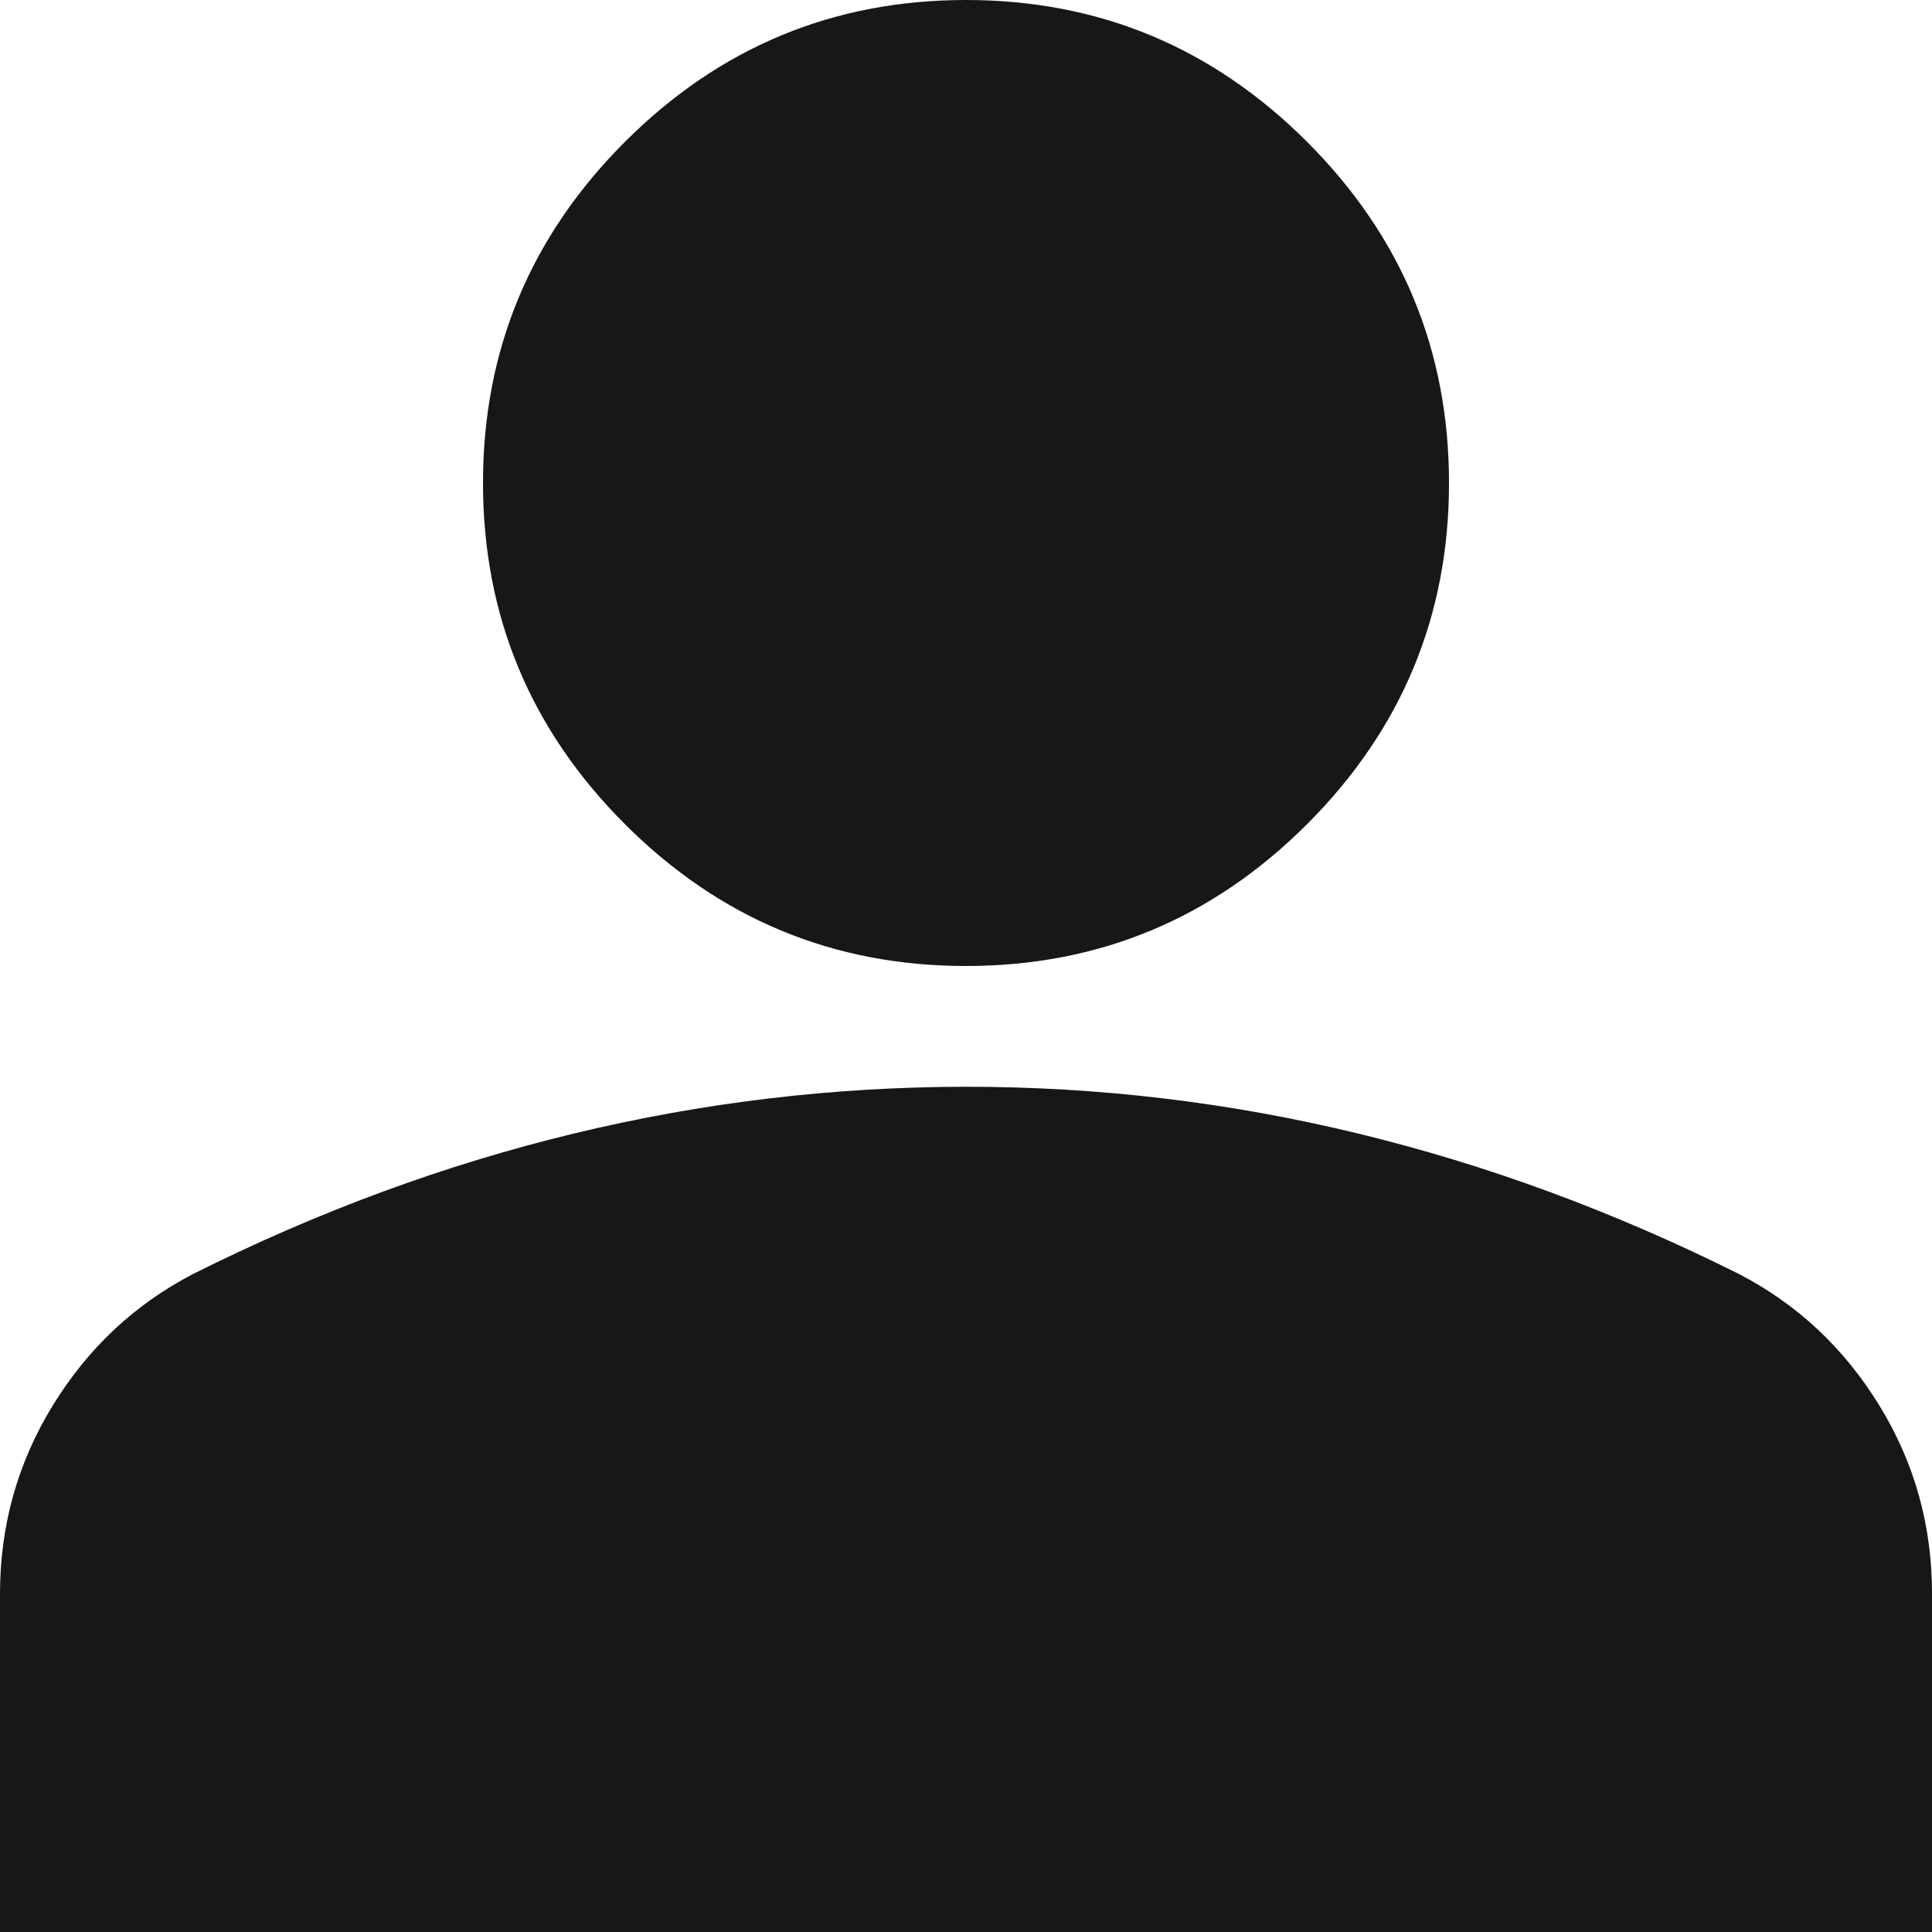
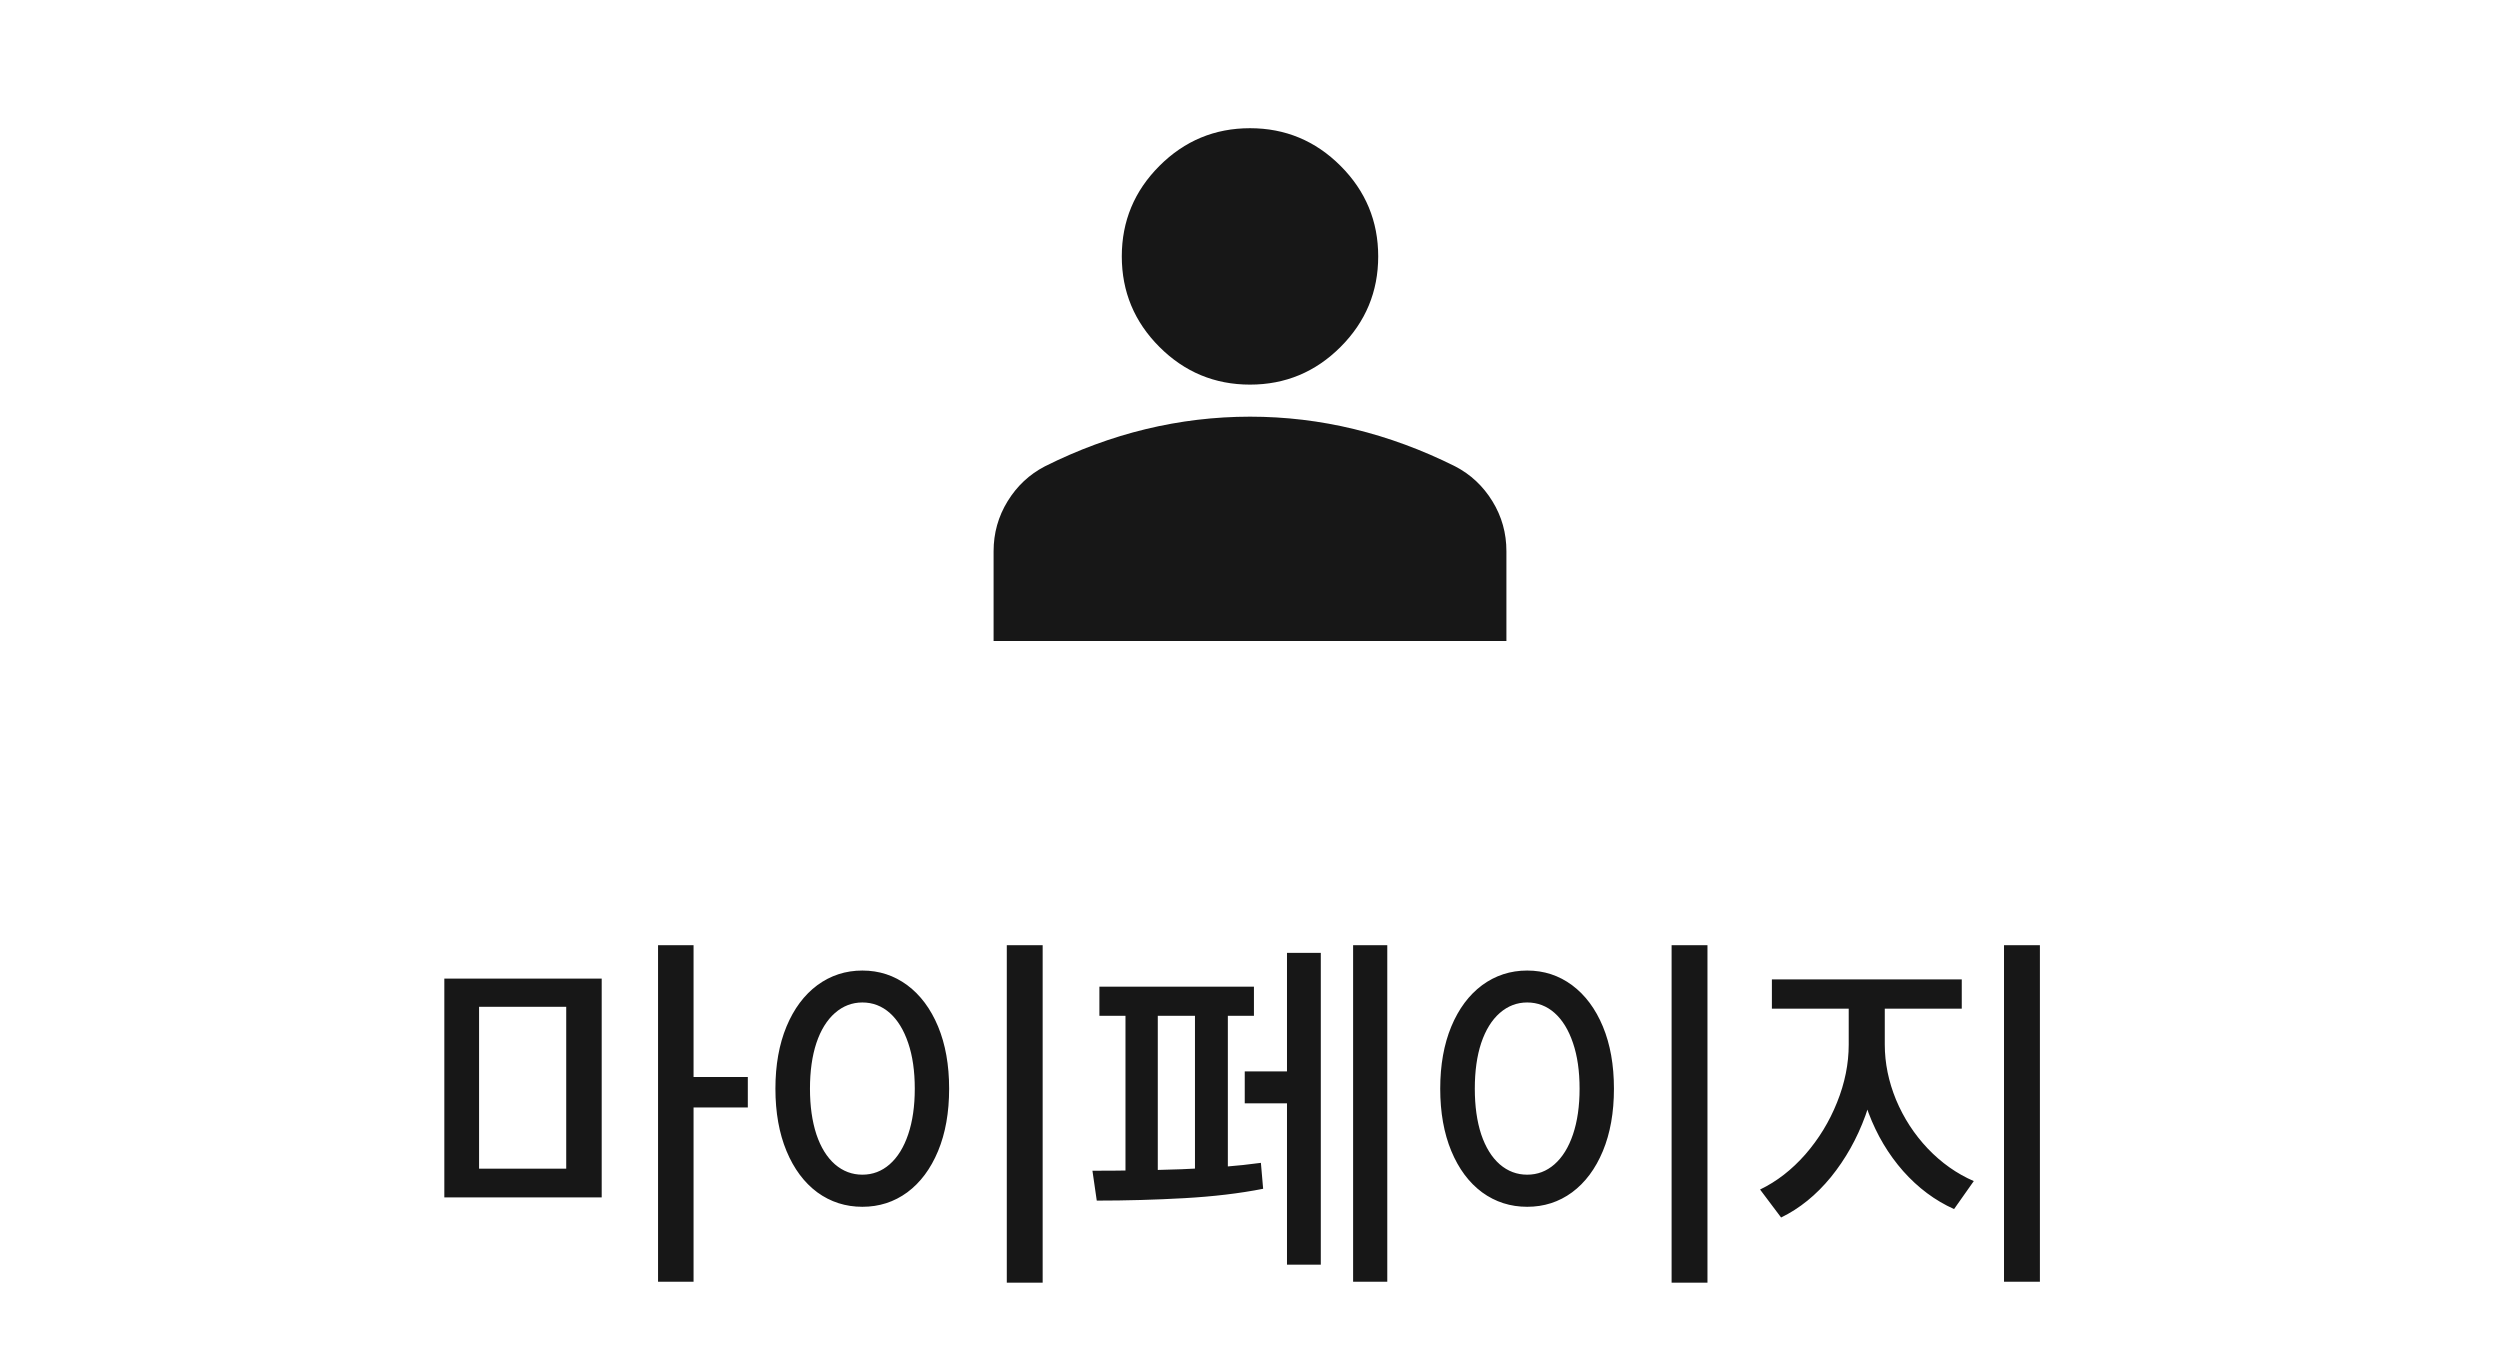
- <svg xmlns="http://www.w3.org/2000/svg" width="16" height="16" viewBox="0 0 16 16" fill="none">
-   <path d="M8 8C6.9 8 5.958 7.608 5.175 6.825C4.392 6.042 4 5.1 4 4C4 2.9 4.392 1.958 5.175 1.175C5.958 0.392 6.9 0 8 0C9.1 0 10.042 0.392 10.825 1.175C11.608 1.958 12 2.9 12 4C12 5.1 11.608 6.042 10.825 6.825C10.042 7.608 9.1 8 8 8ZM0 16V13.2C0 12.633 0.146 12.113 0.438 11.638C0.73 11.163 1.117 10.801 1.6 10.55C2.633 10.033 3.683 9.646 4.75 9.388C5.817 9.13 6.9 9.001 8 9C9.1 9 10.183 9.129 11.25 9.388C12.317 9.647 13.367 10.034 14.4 10.55C14.883 10.8 15.271 11.163 15.563 11.638C15.855 12.113 16.001 12.634 16 13.2V16H0Z" fill="#171717" />
+ <svg xmlns="http://www.w3.org/2000/svg" width="78" height="42" viewBox="0 0 78 42" fill="none">
+   <path d="M39 12C37.9 12 36.958 11.608 36.175 10.825C35.392 10.042 35 9.1 35 8C35 6.9 35.392 5.958 36.175 5.175C36.958 4.392 37.9 4 39 4C40.1 4 41.042 4.392 41.825 5.175C42.608 5.958 43 6.9 43 8C43 9.1 42.608 10.042 41.825 10.825C41.042 11.608 40.1 12 39 12ZM31 20V17.2C31 16.633 31.146 16.113 31.438 15.638C31.73 15.163 32.117 14.801 32.6 14.55C33.633 14.033 34.683 13.646 35.75 13.388C36.817 13.13 37.9 13.001 39 13C40.1 13 41.183 13.129 42.25 13.388C43.317 13.647 44.367 14.034 45.4 14.55C45.883 14.8 46.271 15.163 46.563 15.638C46.855 16.113 47.001 16.634 47 17.2V20H31Z" fill="#171717" />
+   <path d="M18.773 37.359H13.863V30.533H18.773V37.359ZM14.947 36.463H17.666V31.412H14.947V36.463ZM21.639 39.99H20.531V29.49H21.639V39.99ZM23.332 34.553H21.387V33.603H23.332V34.553ZM32.531 40.02H31.412V29.49H32.531V40.02ZM26.906 30.281C27.43 30.281 27.896 30.434 28.307 30.738C28.717 31.043 29.037 31.473 29.268 32.027C29.498 32.582 29.613 33.228 29.613 33.967C29.613 34.709 29.498 35.357 29.268 35.912C29.037 36.467 28.717 36.897 28.307 37.201C27.896 37.502 27.43 37.652 26.906 37.652C26.383 37.652 25.914 37.502 25.5 37.201C25.09 36.897 24.77 36.467 24.539 35.912C24.309 35.357 24.193 34.709 24.193 33.967C24.193 33.228 24.309 32.582 24.539 32.027C24.77 31.473 25.09 31.043 25.5 30.738C25.914 30.434 26.383 30.281 26.906 30.281ZM26.906 31.277C26.586 31.277 26.301 31.387 26.051 31.605C25.801 31.824 25.607 32.137 25.471 32.543C25.338 32.945 25.271 33.42 25.271 33.967C25.271 34.51 25.338 34.984 25.471 35.391C25.607 35.797 25.801 36.109 26.051 36.328C26.301 36.543 26.586 36.65 26.906 36.65C27.227 36.65 27.51 36.543 27.756 36.328C28.006 36.109 28.199 35.797 28.336 35.391C28.473 34.984 28.541 34.51 28.541 33.967C28.541 33.42 28.473 32.945 28.336 32.543C28.199 32.137 28.008 31.824 27.762 31.605C27.516 31.387 27.23 31.277 26.906 31.277ZM43.283 39.99H42.217V29.49H43.283V39.99ZM40.494 34.424H38.836V33.428H40.494V34.424ZM41.209 39.457H40.154V29.73H41.209V39.457ZM39.123 31.693H34.301V30.785H39.123V31.693ZM34.084 36.527C35.006 36.527 35.934 36.512 36.867 36.48C37.801 36.445 38.625 36.379 39.34 36.281L39.41 37.09C38.68 37.234 37.859 37.332 36.949 37.383C36.039 37.434 35.129 37.459 34.219 37.459L34.084 36.527ZM36.123 36.797H35.115V31.359H36.123V36.797ZM38.309 36.797H37.283V31.359H38.309V36.797ZM53.273 40.02H52.154V29.49H53.273V40.02ZM47.648 30.281C48.172 30.281 48.639 30.434 49.049 30.738C49.459 31.043 49.779 31.473 50.01 32.027C50.24 32.582 50.355 33.228 50.355 33.967C50.355 34.709 50.24 35.357 50.01 35.912C49.779 36.467 49.459 36.897 49.049 37.201C48.639 37.502 48.172 37.652 47.648 37.652C47.125 37.652 46.656 37.502 46.242 37.201C45.832 36.897 45.512 36.467 45.281 35.912C45.051 35.357 44.935 34.709 44.935 33.967C44.935 33.228 45.051 32.582 45.281 32.027C45.512 31.473 45.832 31.043 46.242 30.738C46.656 30.434 47.125 30.281 47.648 30.281ZM47.648 31.277C47.328 31.277 47.043 31.387 46.793 31.605C46.543 31.824 46.35 32.137 46.213 32.543C46.08 32.945 46.014 33.42 46.014 33.967C46.014 34.51 46.08 34.984 46.213 35.391C46.35 35.797 46.543 36.109 46.793 36.328C47.043 36.543 47.328 36.65 47.648 36.65C47.969 36.65 48.252 36.543 48.498 36.328C48.748 36.109 48.941 35.797 49.078 35.391C49.215 34.984 49.283 34.51 49.283 33.967C49.283 33.42 49.215 32.945 49.078 32.543C48.941 32.137 48.75 31.824 48.504 31.605C48.258 31.387 47.973 31.277 47.648 31.277ZM58.594 32.59C58.594 33.344 58.463 34.082 58.201 34.805C57.94 35.523 57.58 36.164 57.123 36.727C56.666 37.285 56.148 37.705 55.57 37.986L54.914 37.113C55.434 36.863 55.904 36.498 56.326 36.018C56.748 35.533 57.078 34.992 57.316 34.395C57.559 33.793 57.68 33.191 57.68 32.59V31.031H58.594V32.59ZM58.805 32.59C58.805 33.168 58.922 33.742 59.156 34.312C59.395 34.883 59.725 35.391 60.147 35.836C60.572 36.281 61.051 36.619 61.582 36.85L60.967 37.723C60.373 37.457 59.844 37.062 59.379 36.539C58.918 36.016 58.559 35.412 58.301 34.728C58.047 34.045 57.92 33.332 57.92 32.59V31.031H58.805V32.59ZM61.207 31.471H55.283V30.557H61.207V31.471ZM63.645 39.99H62.525V29.49H63.645V39.99Z" fill="#171717" />
</svg>
